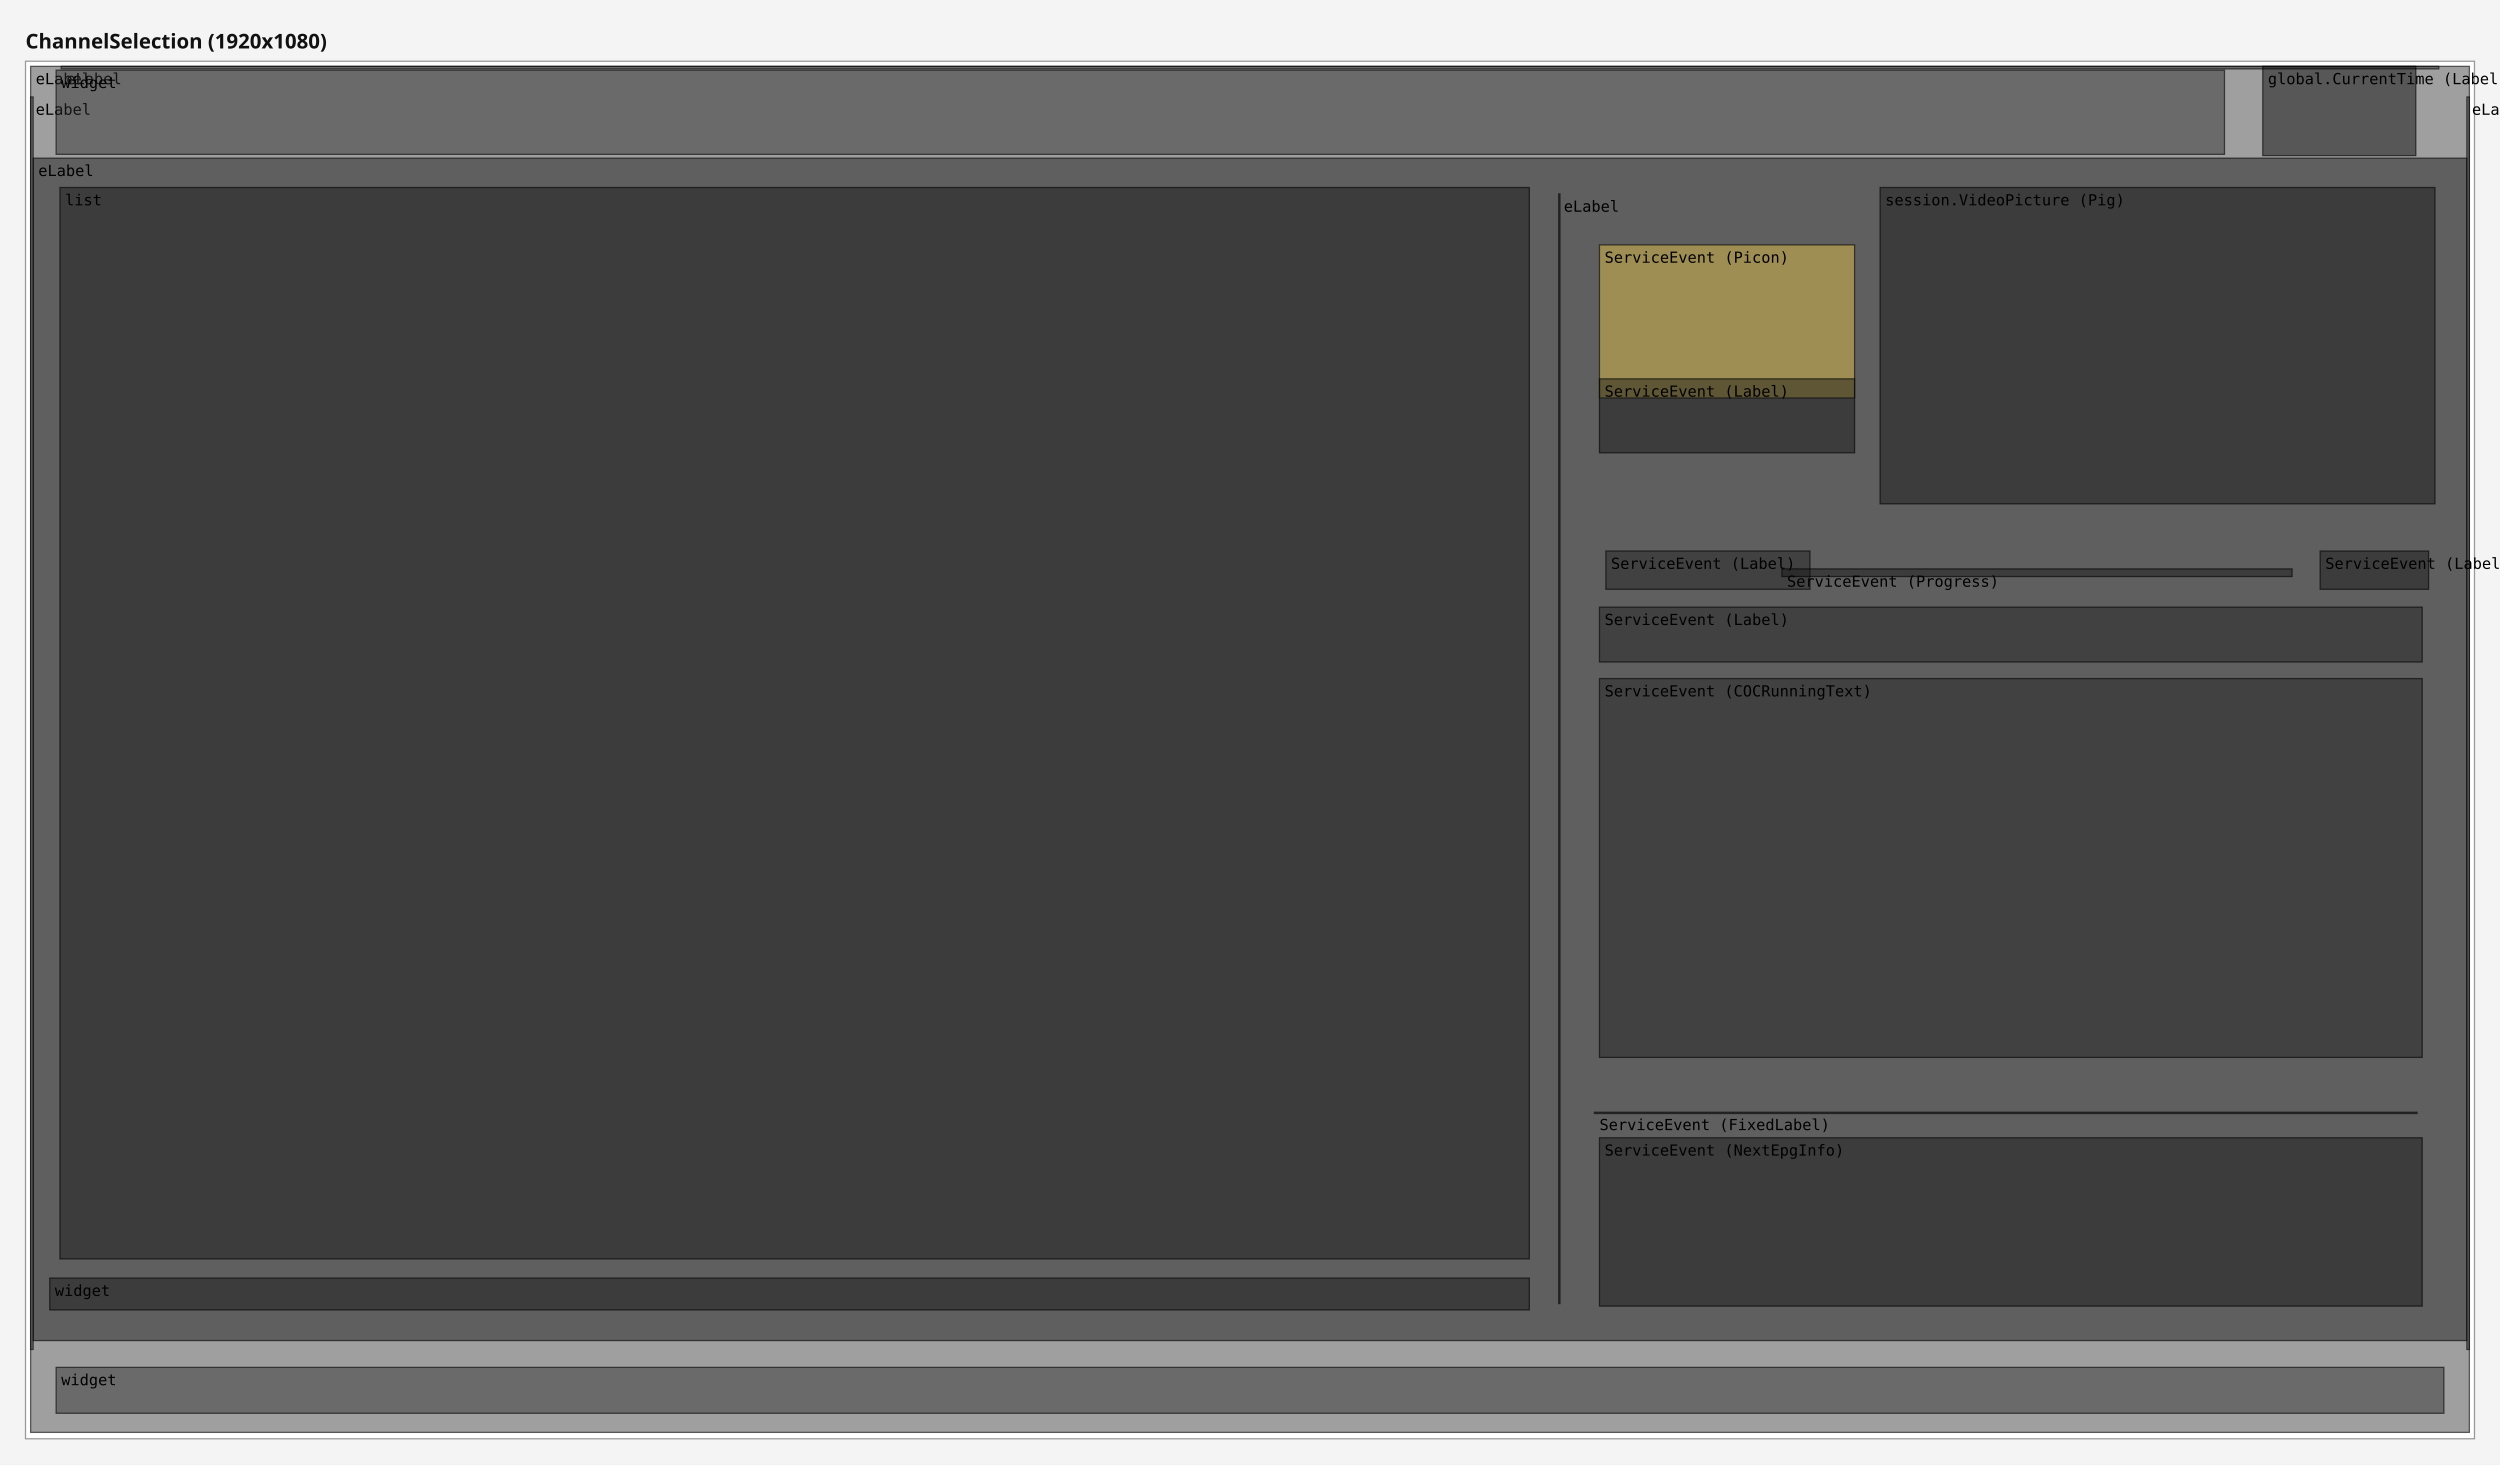
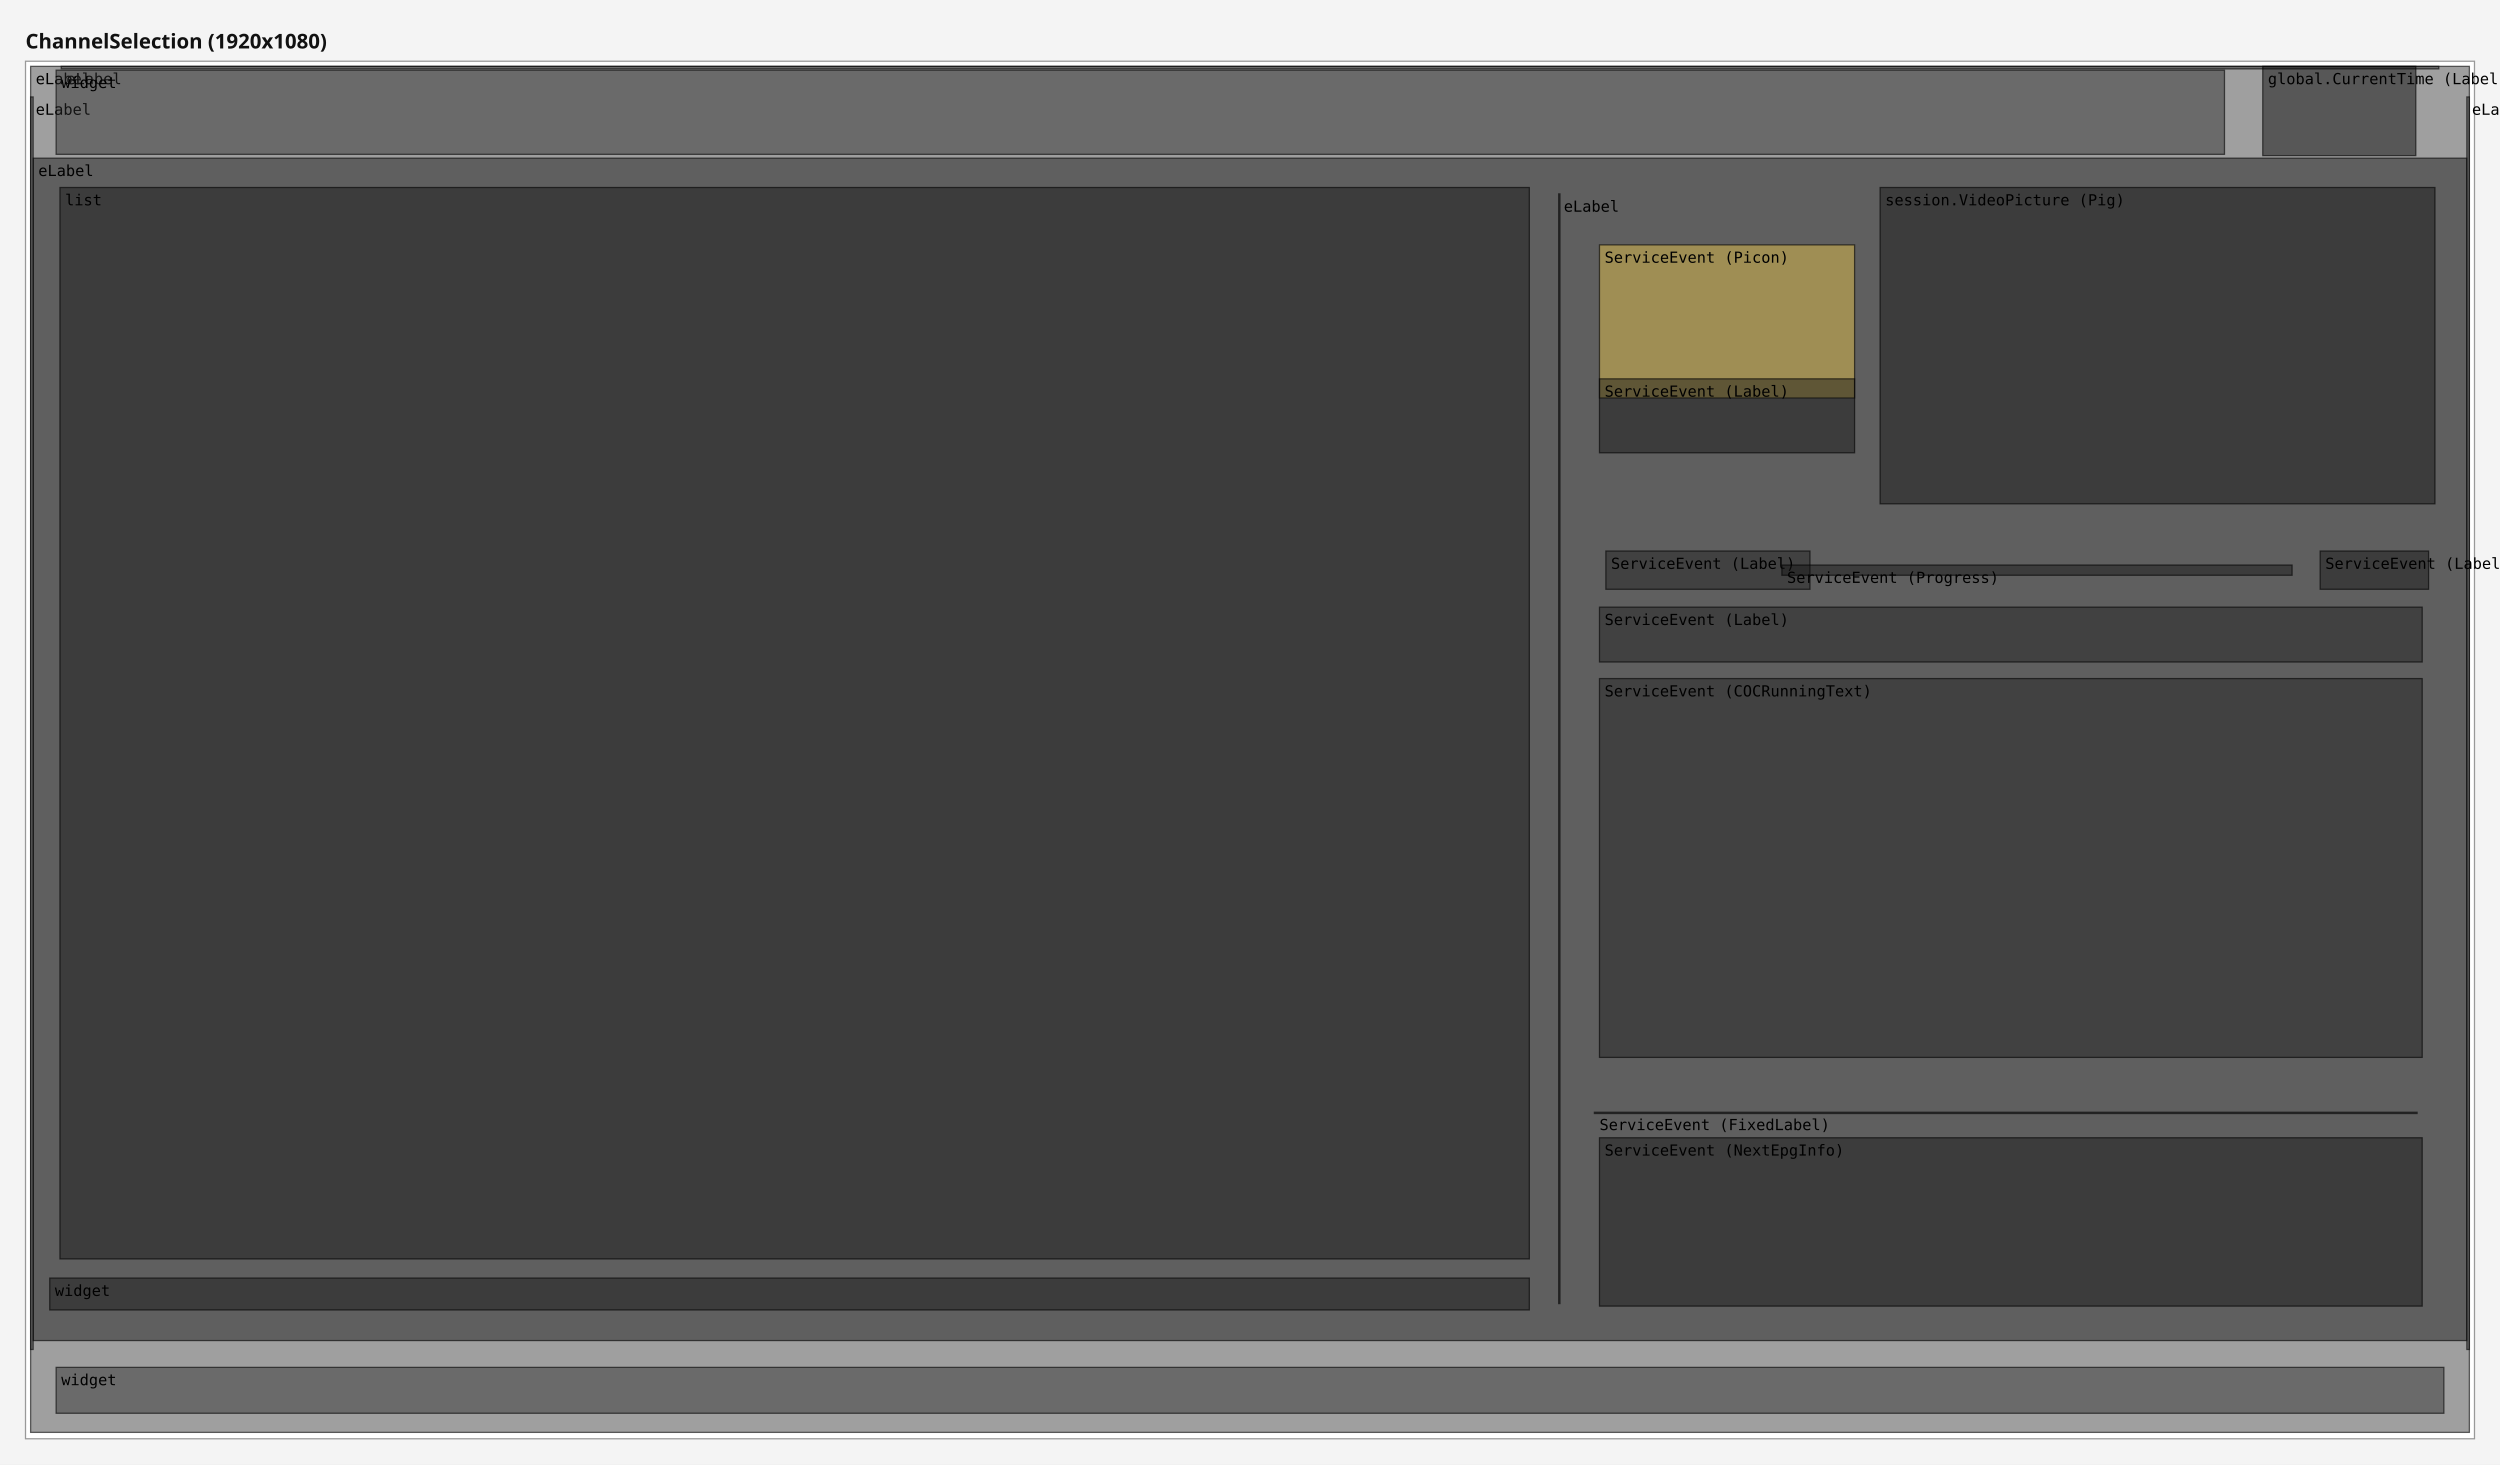
<svg xmlns="http://www.w3.org/2000/svg" width="1960" height="1148" viewBox="0 0 1960 1148">
  <rect x="0" y="0" width="1960" height="1148" fill="#f4f4f4" />
  <text x="20" y="38" font-family="sans-serif" font-size="16" font-weight="bold" fill="#111111">ChannelSelection (1920x1080)</text>
  <g data-screen="0" transform="translate(20,48)">
    <rect x="0" y="0" width="1920" height="1080" fill="#ffffff" stroke="#999999" stroke-width="1" />
    <g>
      <rect data-ref="0:0" x="4" y="4" width="1912" height="1071" fill="#2c2c2c" fill-opacity="0.45" stroke="#000000" stroke-opacity="0.6" stroke-width="1" />
      <text x="8" y="18" font-family="monospace" font-size="12" fill="#000000">eLabel</text>
    </g>
    <g>
      <rect data-ref="0:1" x="6" y="76" width="1908" height="927" fill="#121212" fill-opacity="0.45" stroke="#000000" stroke-opacity="0.6" stroke-width="1" />
      <text x="10" y="90" font-family="monospace" font-size="12" fill="#000000">eLabel</text>
    </g>
    <g>
      <rect data-ref="0:2" x="28" y="4" width="1864" height="2" fill="#2c2c2c" fill-opacity="0.45" stroke="#000000" stroke-opacity="0.6" stroke-width="1" />
      <text x="32" y="18" font-family="monospace" font-size="12" fill="#000000">eLabel</text>
    </g>
    <g>
      <rect data-ref="0:3" x="4" y="28" width="2" height="982" fill="#2c2c2c" fill-opacity="0.45" stroke="#000000" stroke-opacity="0.6" stroke-width="1" />
      <text x="8" y="42" font-family="monospace" font-size="12" fill="#000000">eLabel</text>
    </g>
    <g>
      <rect data-ref="0:4" x="1914" y="28" width="2" height="982" fill="#2c2c2c" fill-opacity="0.45" stroke="#000000" stroke-opacity="0.6" stroke-width="1" />
      <text x="1918" y="42" font-family="monospace" font-size="12" fill="#000000">eLabel</text>
    </g>
    <g>
      <rect data-ref="0:9" x="1202" y="104" width="1" height="870" fill="#424242" fill-opacity="0.45" stroke="#000000" stroke-opacity="0.6" stroke-width="1" />
      <text x="1206" y="118" font-family="monospace" font-size="12" fill="#000000">eLabel</text>
    </g>
    <g>
      <rect data-ref="0:5" x="24" y="7" width="1700" height="66" fill="#2c2c2c" fill-opacity="0.45" stroke="#000000" stroke-opacity="0.6" stroke-width="1" />
      <text x="28" y="21" font-family="monospace" font-size="12" fill="#000000">widget</text>
    </g>
    <g>
      <rect data-ref="0:10" x="27" y="99" width="1152" height="840" fill="#121212" fill-opacity="0.45" stroke="#000000" stroke-opacity="0.6" stroke-width="1" />
      <text x="31" y="113" font-family="monospace" font-size="12" fill="#000000">list</text>
    </g>
    <g>
      <rect data-ref="0:11" x="19" y="954" width="1160" height="25" fill="#121212" fill-opacity="0.45" stroke="#000000" stroke-opacity="0.6" stroke-width="1" />
      <text x="23" y="968" font-family="monospace" font-size="12" fill="#000000">widget</text>
    </g>
    <g>
      <rect data-ref="0:12" x="1234" y="484" width="645" height="297" fill="#1d1d1d" fill-opacity="0.45" stroke="#000000" stroke-opacity="0.6" stroke-width="1" />
      <text x="1238" y="498" font-family="monospace" font-size="12" fill="#000000">ServiceEvent (COCRunningText)</text>
    </g>
    <g>
      <rect data-ref="0:13" x="1230" y="824" width="645" height="1" fill="#424242" fill-opacity="0.45" stroke="#000000" stroke-opacity="0.6" stroke-width="1" />
      <text x="1234" y="838" font-family="monospace" font-size="12" fill="#000000">ServiceEvent (FixedLabel)</text>
    </g>
    <g>
      <rect data-ref="0:14" x="1234" y="844" width="645" height="132" fill="#121212" fill-opacity="0.45" stroke="#000000" stroke-opacity="0.6" stroke-width="1" />
      <text x="1238" y="858" font-family="monospace" font-size="12" fill="#000000">ServiceEvent (NextEpgInfo)</text>
    </g>
    <g>
      <rect data-ref="0:17" x="1234" y="428" width="645" height="43" fill="#1d1d1d" fill-opacity="0.45" stroke="#000000" stroke-opacity="0.6" stroke-width="1" />
      <text x="1238" y="442" font-family="monospace" font-size="12" fill="#000000">ServiceEvent (Label)</text>
    </g>
    <g>
      <rect data-ref="0:18" x="1239" y="384" width="160" height="30" fill="#1d1d1d" fill-opacity="0.45" stroke="#000000" stroke-opacity="0.6" stroke-width="1" />
      <text x="1243" y="398" font-family="monospace" font-size="12" fill="#000000">ServiceEvent (Label)</text>
    </g>
    <g>
      <rect data-ref="0:20" x="1799" y="384" width="85" height="30" fill="#121212" fill-opacity="0.45" stroke="#000000" stroke-opacity="0.6" stroke-width="1" />
      <text x="1803" y="398" font-family="monospace" font-size="12" fill="#000000">ServiceEvent (Label)</text>
    </g>
    <g>
-       <rect data-ref="0:19" x="1377" y="398" width="400" height="6" fill="#121212" fill-opacity="0.45" stroke="#000000" stroke-opacity="0.6" stroke-width="1" />
-       <text x="1381" y="412" font-family="monospace" font-size="12" fill="#000000">ServiceEvent (Progress)</text>
+       <rect data-ref="0:19" x="1377" y="395" width="400" height="8" fill="#121212" fill-opacity="0.45" stroke="#000000" stroke-opacity="0.6" stroke-width="1" />
+       <text x="1381" y="409" font-family="monospace" font-size="12" fill="#000000">ServiceEvent (Progress)</text>
    </g>
    <g>
      <rect data-ref="0:7" x="24" y="1024" width="1872" height="36" fill="#2c2c2c" fill-opacity="0.45" stroke="#000000" stroke-opacity="0.6" stroke-width="1" />
      <text x="28" y="1038" font-family="monospace" font-size="12" fill="#000000">widget</text>
    </g>
    <g>
      <rect data-ref="0:8" x="1454" y="99" width="435" height="248" fill="#121212" fill-opacity="0.45" stroke="#000000" stroke-opacity="0.6" stroke-width="1" />
      <text x="1458" y="113" font-family="monospace" font-size="12" fill="#000000">session.VideoPicture (Pig)</text>
    </g>
    <g>
      <rect data-ref="0:15" x="1234" y="144" width="200" height="120" fill="#edc948" fill-opacity="0.45" stroke="#000000" stroke-opacity="0.6" stroke-width="1" />
      <text x="1238" y="158" font-family="monospace" font-size="12" fill="#000000">ServiceEvent (Picon)</text>
    </g>
    <g>
      <rect data-ref="0:16" x="1234" y="249" width="200" height="58" fill="#121212" fill-opacity="0.45" stroke="#000000" stroke-opacity="0.6" stroke-width="1" />
      <text x="1238" y="263" font-family="monospace" font-size="12" fill="#000000">ServiceEvent (Label)</text>
    </g>
    <g>
      <rect data-ref="0:6" x="1754" y="4" width="120" height="70" fill="#000000" fill-opacity="0.45" stroke="#000000" stroke-opacity="0.6" stroke-width="1" />
      <text x="1758" y="18" font-family="monospace" font-size="12" fill="#000000">global.CurrentTime (Label)</text>
    </g>
  </g>
</svg>
